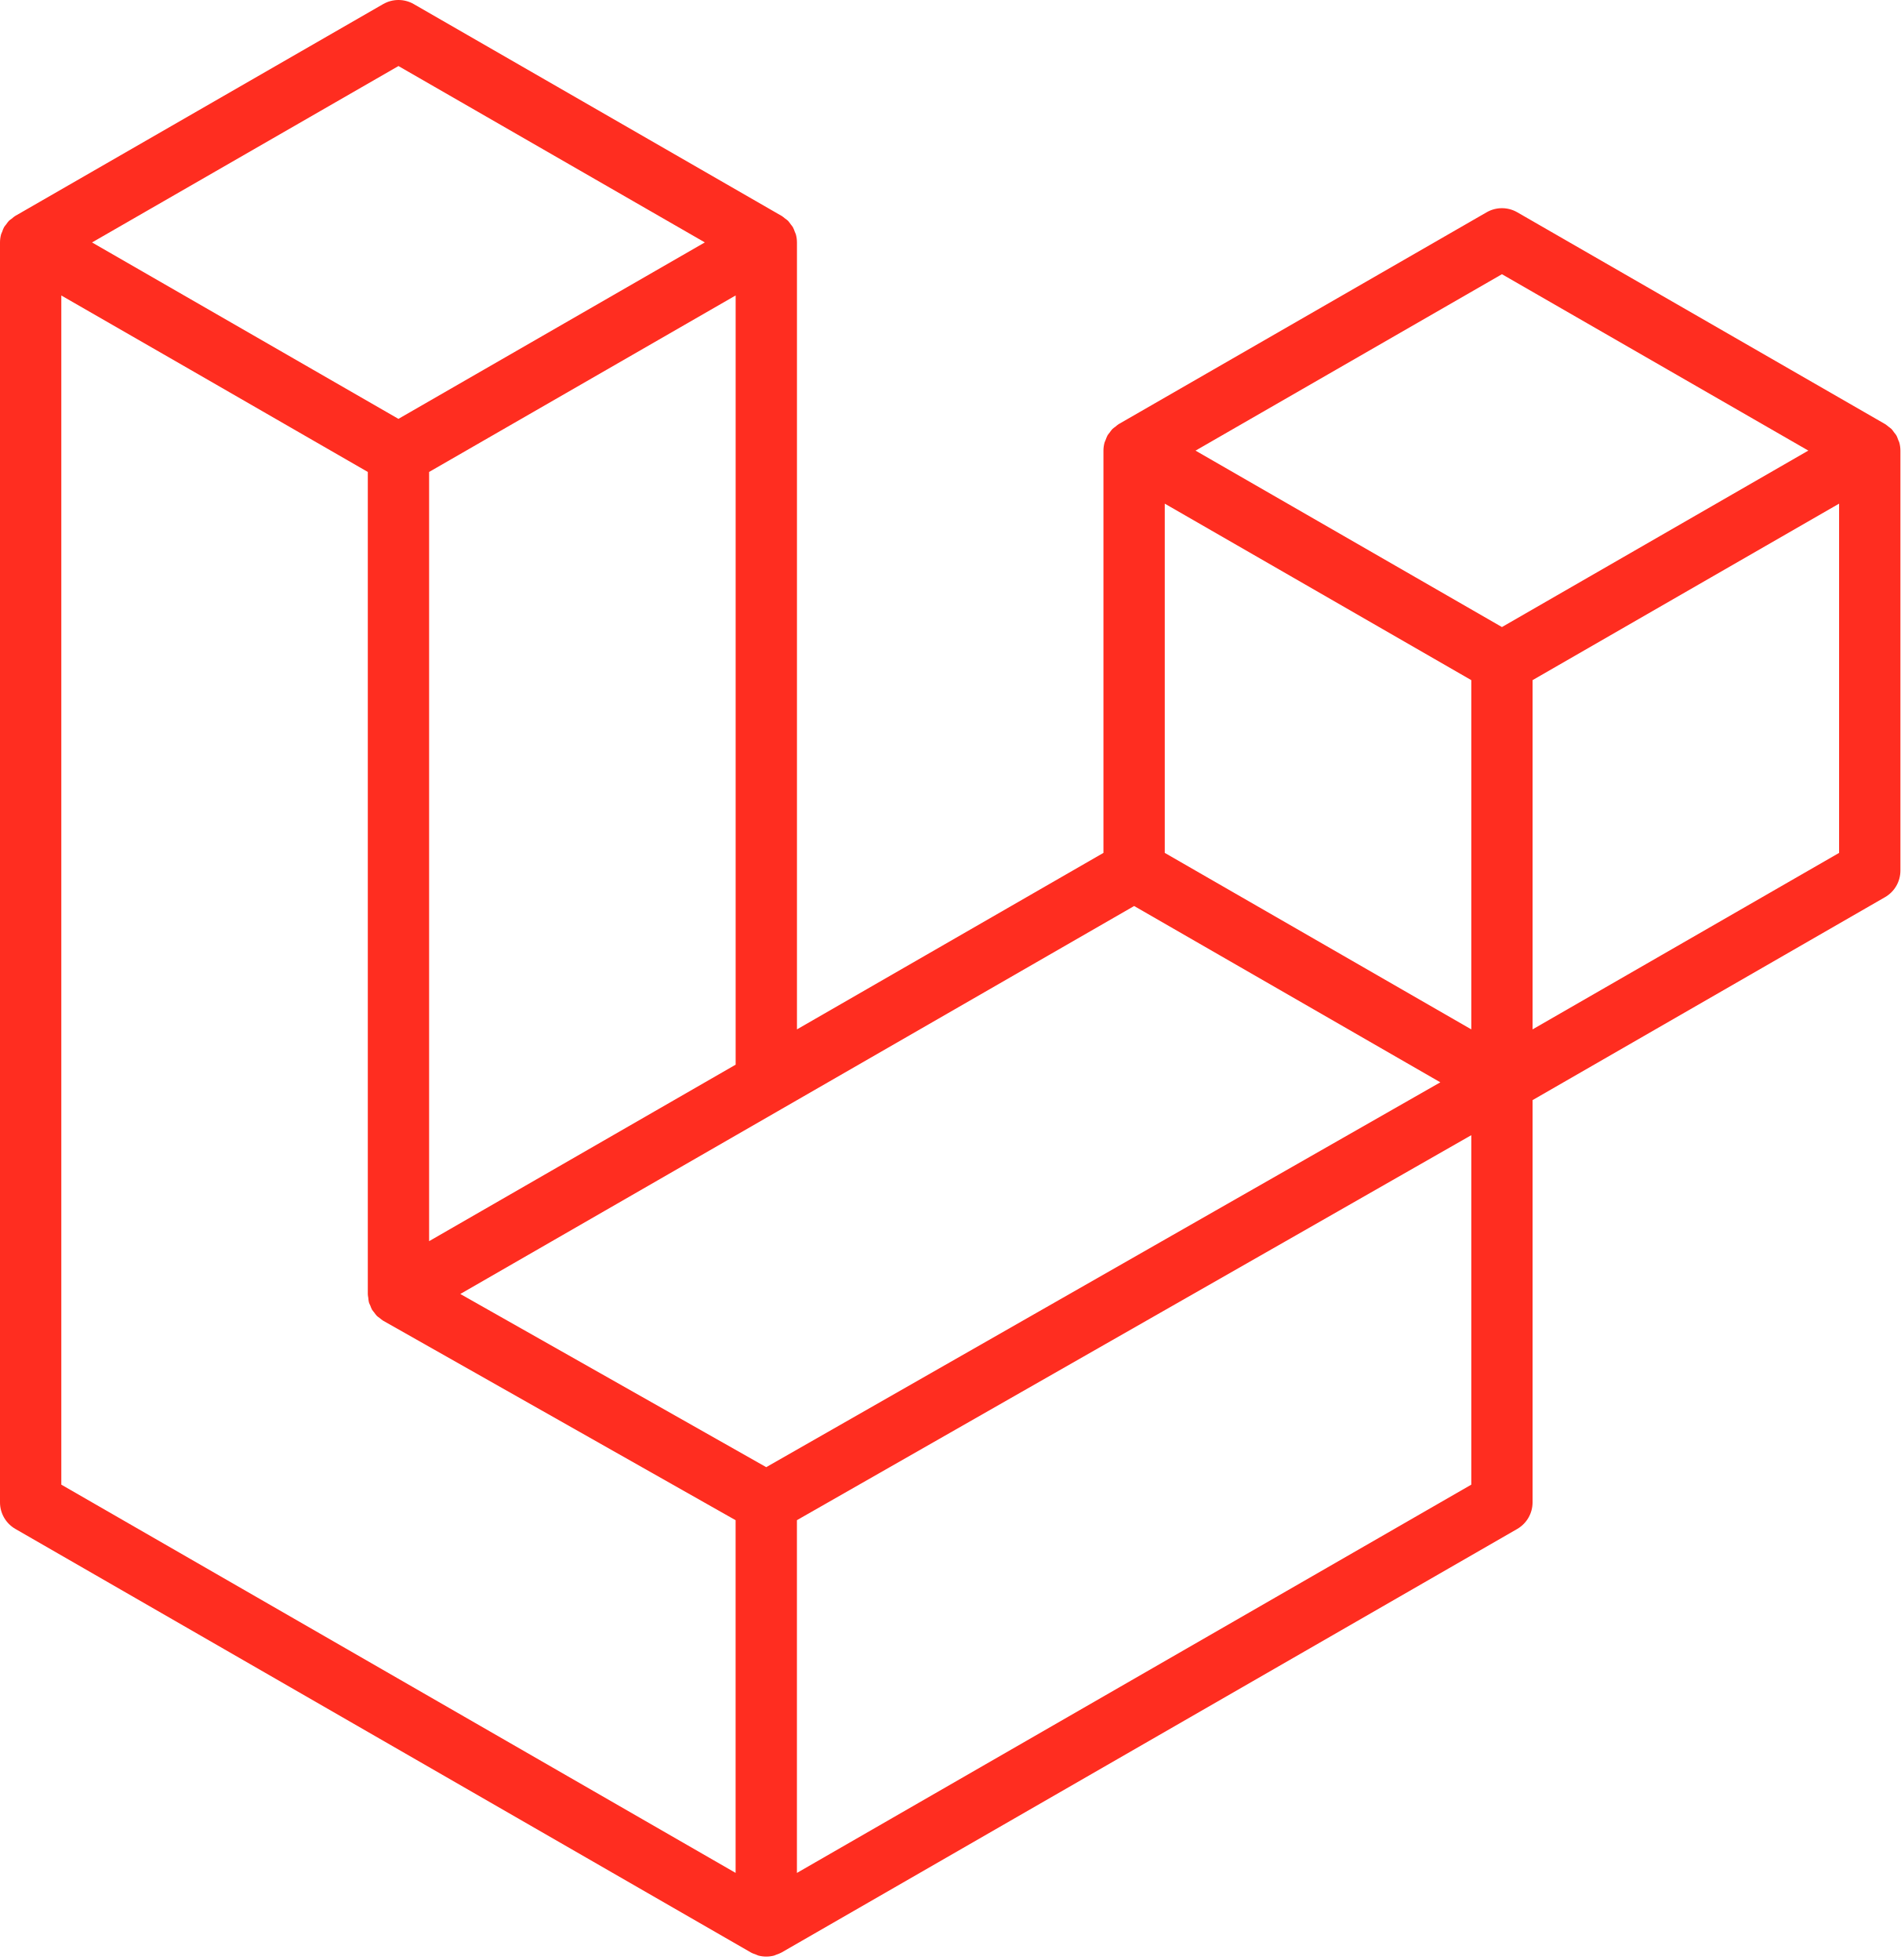
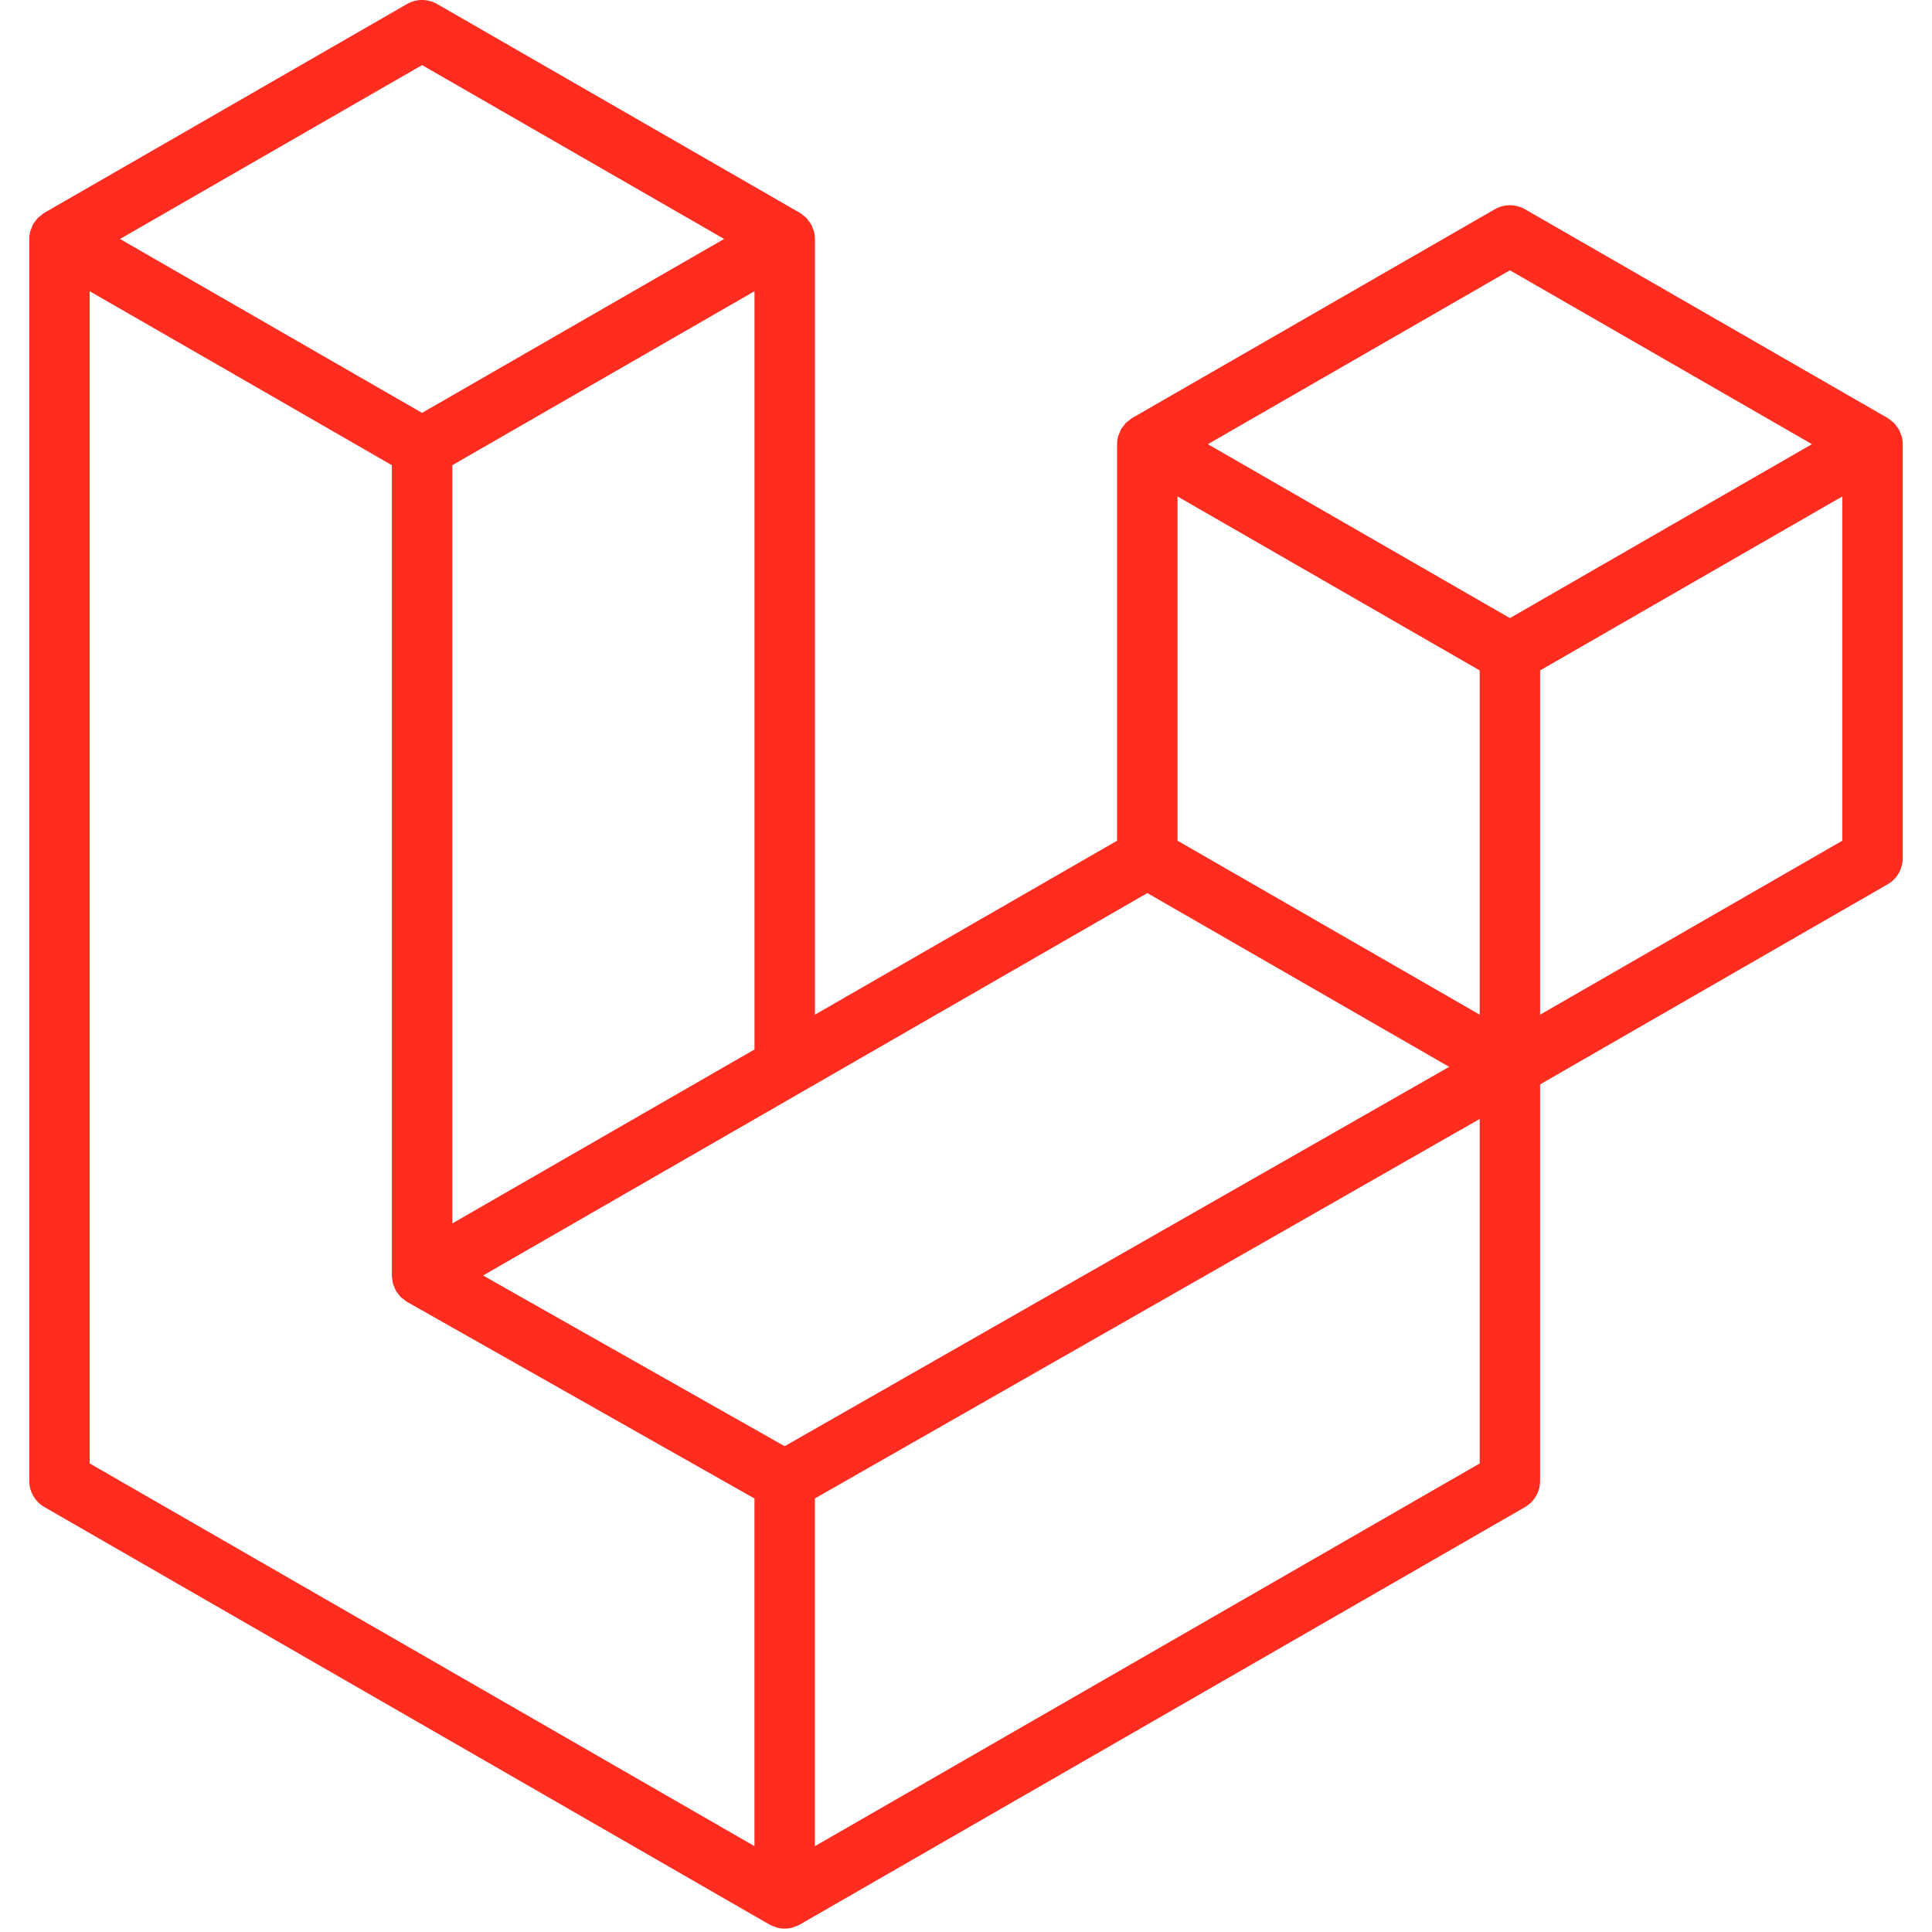
- <svg xmlns="http://www.w3.org/2000/svg" width="256px" height="264px" viewBox="0 0 256 264" version="1.1" preserveAspectRatio="xMidYMid">
+ <svg xmlns="http://www.w3.org/2000/svg" width="300px" height="300px" viewBox="0 0 256 264" version="1.1" preserveAspectRatio="xMidYMid">
  <g>
    <path d="M255.856,59.62 C255.951,59.971 256,60.333 256,60.697 L256,117.265 C256,118.743 255.209,120.108 253.927,120.843 L206.449,148.179 L206.449,202.36 C206.449,203.834 205.665,205.195 204.387,205.938 L105.279,262.991 C105.052,263.119 104.805,263.202 104.557,263.29 C104.464,263.321 104.377,263.377 104.279,263.403 C103.586,263.585 102.858,263.585 102.165,263.403 C102.051,263.372 101.948,263.31 101.84,263.269 C101.613,263.186 101.376,263.114 101.16,262.991 L2.073,205.938 C0.791,205.202 0,203.837 0,202.36 L0,32.656 C0,32.284 0.052,31.923 0.144,31.573 C0.175,31.454 0.247,31.346 0.289,31.227 C0.366,31.011 0.438,30.789 0.552,30.588 C0.629,30.454 0.742,30.346 0.835,30.222 C0.954,30.057 1.062,29.887 1.201,29.743 C1.32,29.624 1.475,29.536 1.609,29.433 C1.758,29.309 1.892,29.175 2.062,29.077 L2.067,29.077 L51.613,0.551 C52.89,-0.184 54.461,-0.184 55.738,0.551 L105.284,29.077 L105.294,29.077 C105.459,29.181 105.599,29.309 105.748,29.428 C105.882,29.531 106.032,29.624 106.15,29.737 C106.295,29.887 106.398,30.057 106.521,30.222 C106.609,30.346 106.728,30.454 106.8,30.588 C106.918,30.794 106.985,31.011 107.068,31.227 C107.109,31.346 107.181,31.454 107.212,31.578 C107.307,31.929 107.356,32.292 107.357,32.656 L107.357,138.651 L148.643,114.878 L148.643,60.692 C148.643,60.331 148.695,59.965 148.788,59.62 C148.824,59.496 148.891,59.388 148.932,59.269 C149.015,59.053 149.087,58.831 149.2,58.63 C149.277,58.496 149.391,58.388 149.479,58.264 C149.602,58.099 149.705,57.929 149.85,57.784 C149.968,57.666 150.118,57.578 150.252,57.475 C150.407,57.351 150.541,57.217 150.706,57.119 L150.711,57.119 L200.262,28.593 C201.538,27.857 203.11,27.857 204.387,28.593 L253.933,57.119 C254.108,57.222 254.242,57.351 254.397,57.47 C254.525,57.573 254.675,57.666 254.794,57.779 C254.938,57.929 255.041,58.099 255.165,58.264 C255.258,58.388 255.371,58.496 255.443,58.63 C255.562,58.831 255.629,59.053 255.711,59.269 C255.758,59.388 255.825,59.496 255.856,59.62 Z M247.741,114.878 L247.741,67.838 L230.402,77.819 L206.449,91.611 L206.449,138.651 L247.746,114.878 L247.741,114.878 Z M198.195,199.973 L198.195,152.901 L174.633,166.358 L107.352,204.757 L107.352,252.272 L198.195,199.973 Z M8.259,39.796 L8.259,199.973 L99.092,252.267 L99.092,204.762 L51.639,177.906 L51.624,177.896 L51.603,177.886 C51.443,177.793 51.309,177.659 51.16,177.546 C51.031,177.442 50.881,177.36 50.768,177.246 L50.758,177.231 C50.624,177.102 50.531,176.942 50.417,176.798 C50.314,176.659 50.191,176.54 50.108,176.396 L50.103,176.38 C50.01,176.226 49.953,176.04 49.886,175.865 C49.819,175.71 49.732,175.566 49.69,175.401 L49.69,175.396 C49.639,175.2 49.629,174.993 49.608,174.792 C49.587,174.638 49.546,174.483 49.546,174.328 L49.546,174.318 L49.546,63.569 L25.598,49.772 L8.259,39.801 L8.259,39.796 Z M53.681,8.893 L12.399,32.656 L53.671,56.418 L94.947,32.65 L53.671,8.893 L53.681,8.893 Z M75.149,157.191 L99.097,143.405 L99.097,39.796 L81.759,49.778 L57.805,63.569 L57.805,167.177 L75.149,157.191 Z M202.324,36.935 L161.048,60.697 L202.324,84.46 L243.595,60.692 L202.324,36.935 Z M198.195,91.611 L174.241,77.819 L156.903,67.838 L156.903,114.878 L180.851,128.665 L198.195,138.651 L198.195,91.611 Z M103.217,197.617 L163.76,163.053 L194.024,145.781 L152.778,122.034 L105.289,149.375 L62.007,174.292 L103.217,197.617 Z" fill="#FF2D20" />
  </g>
</svg>
